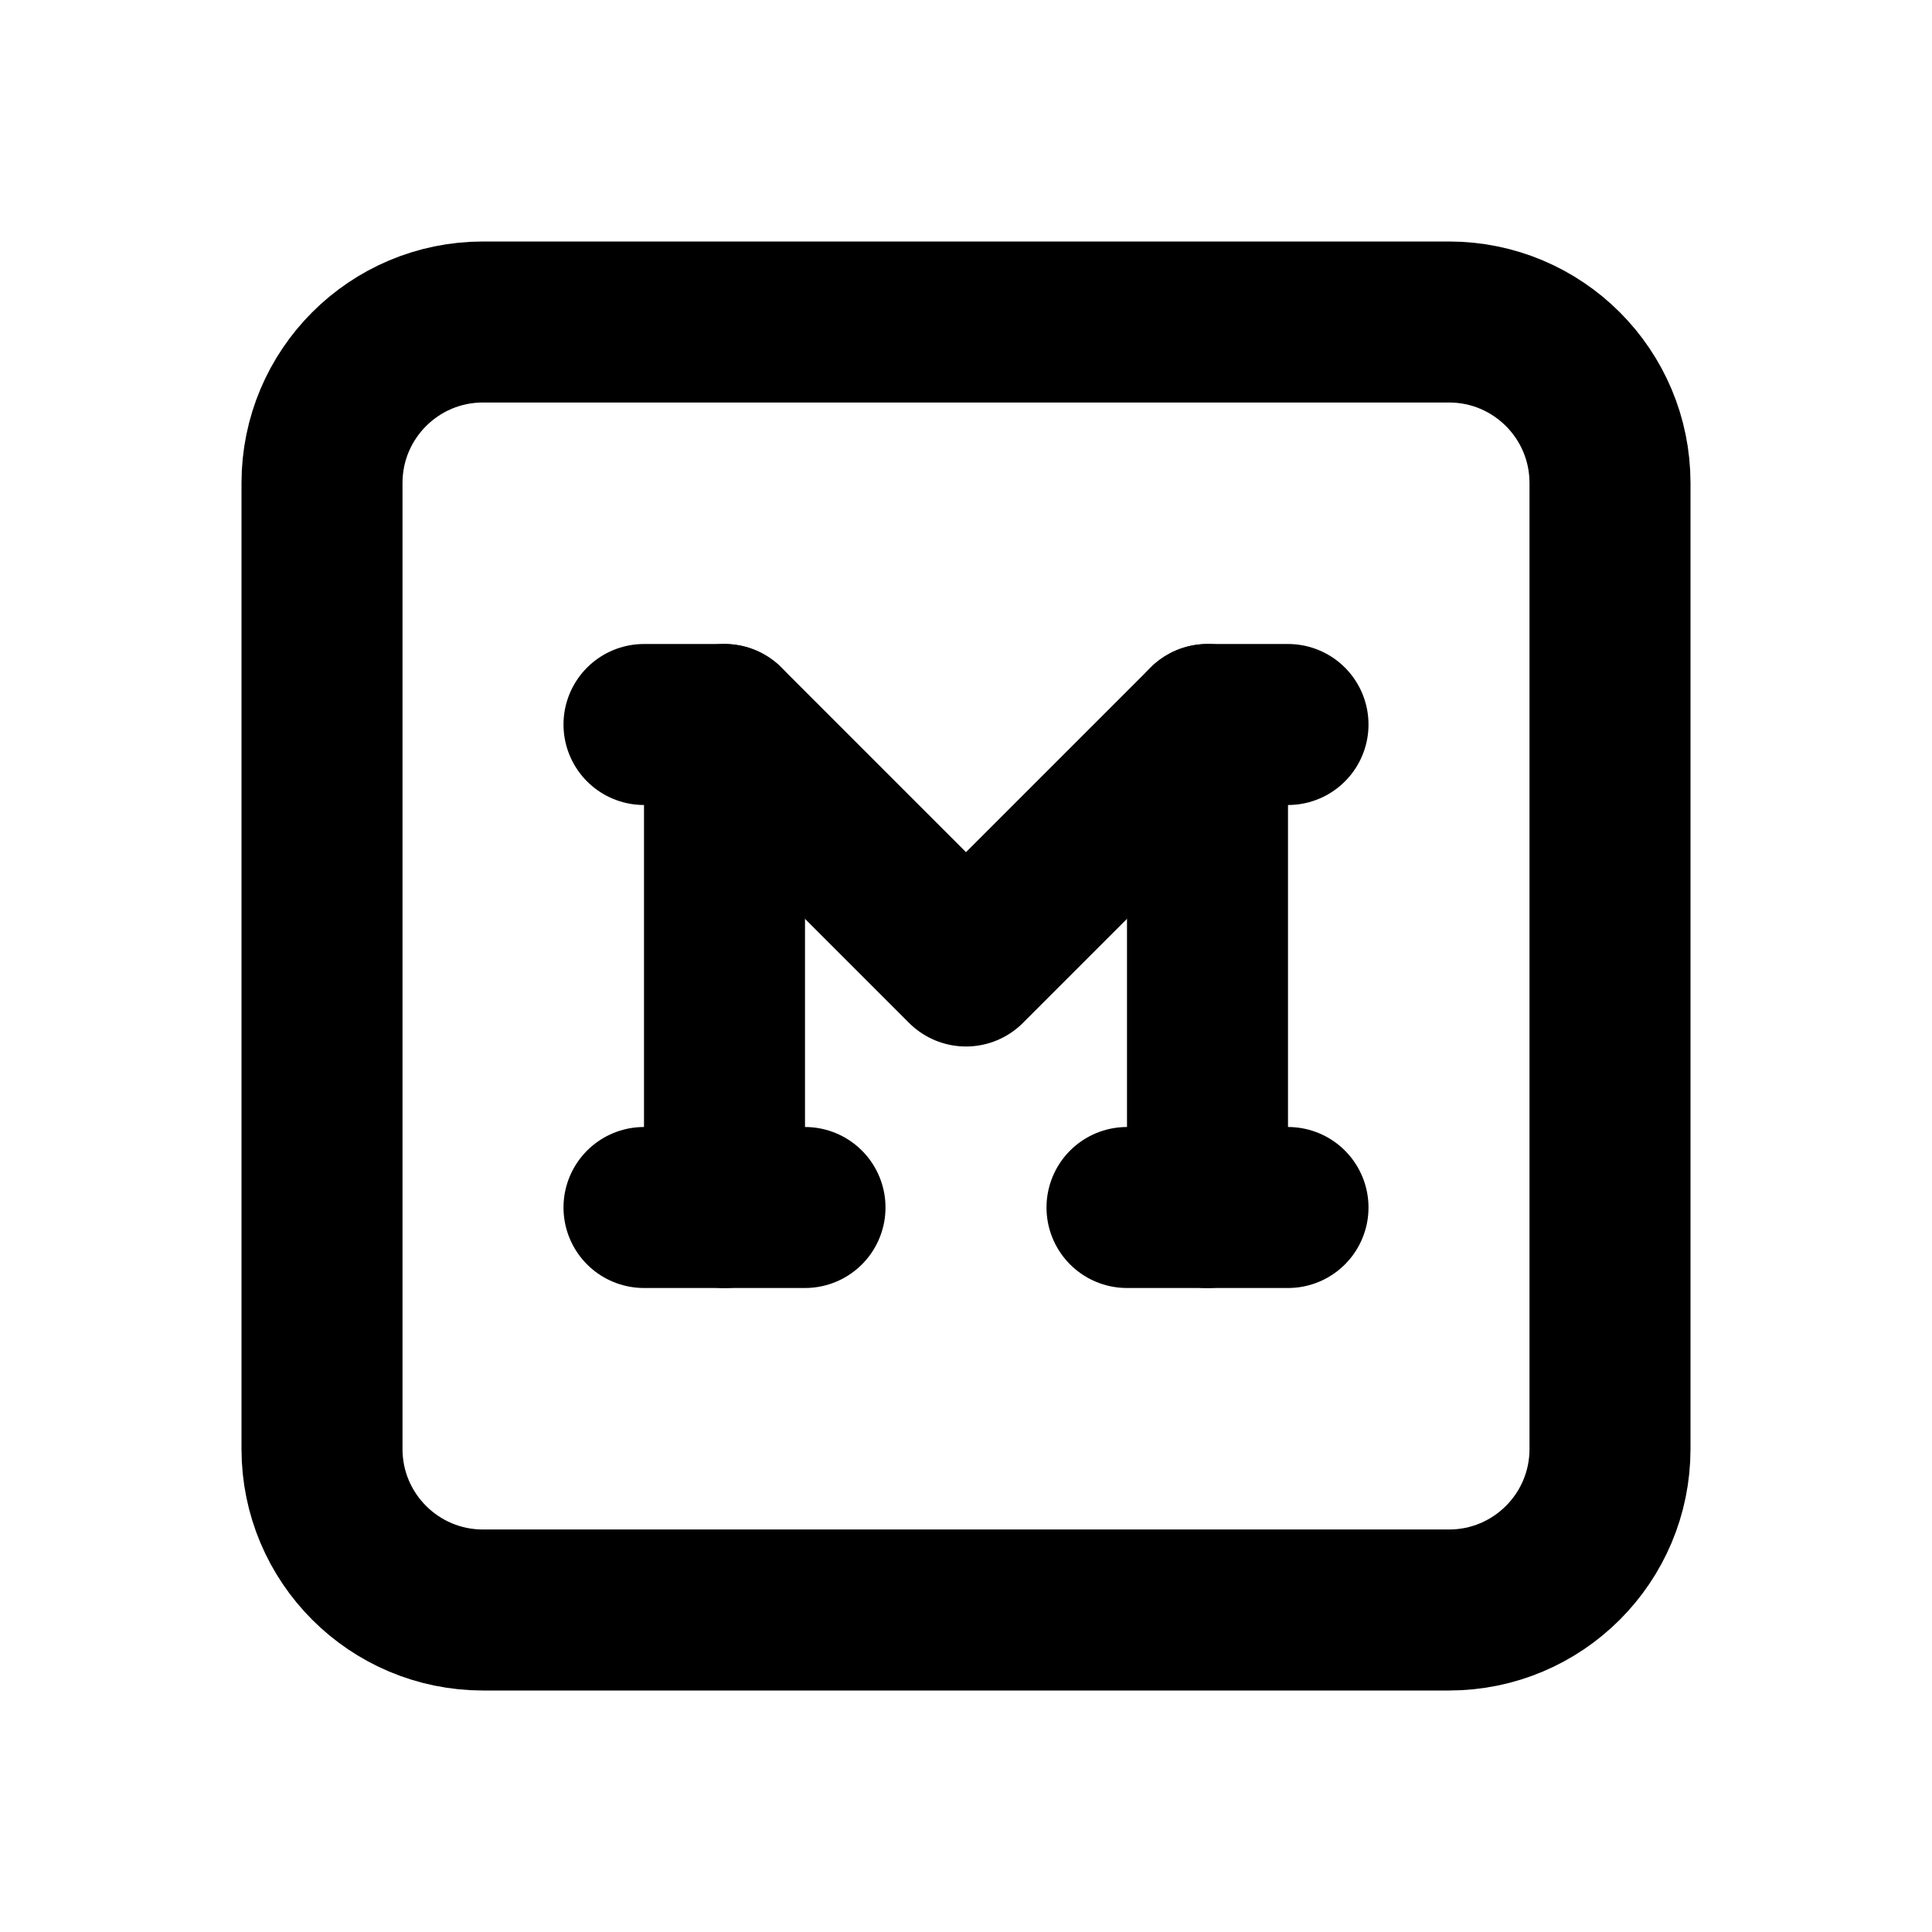
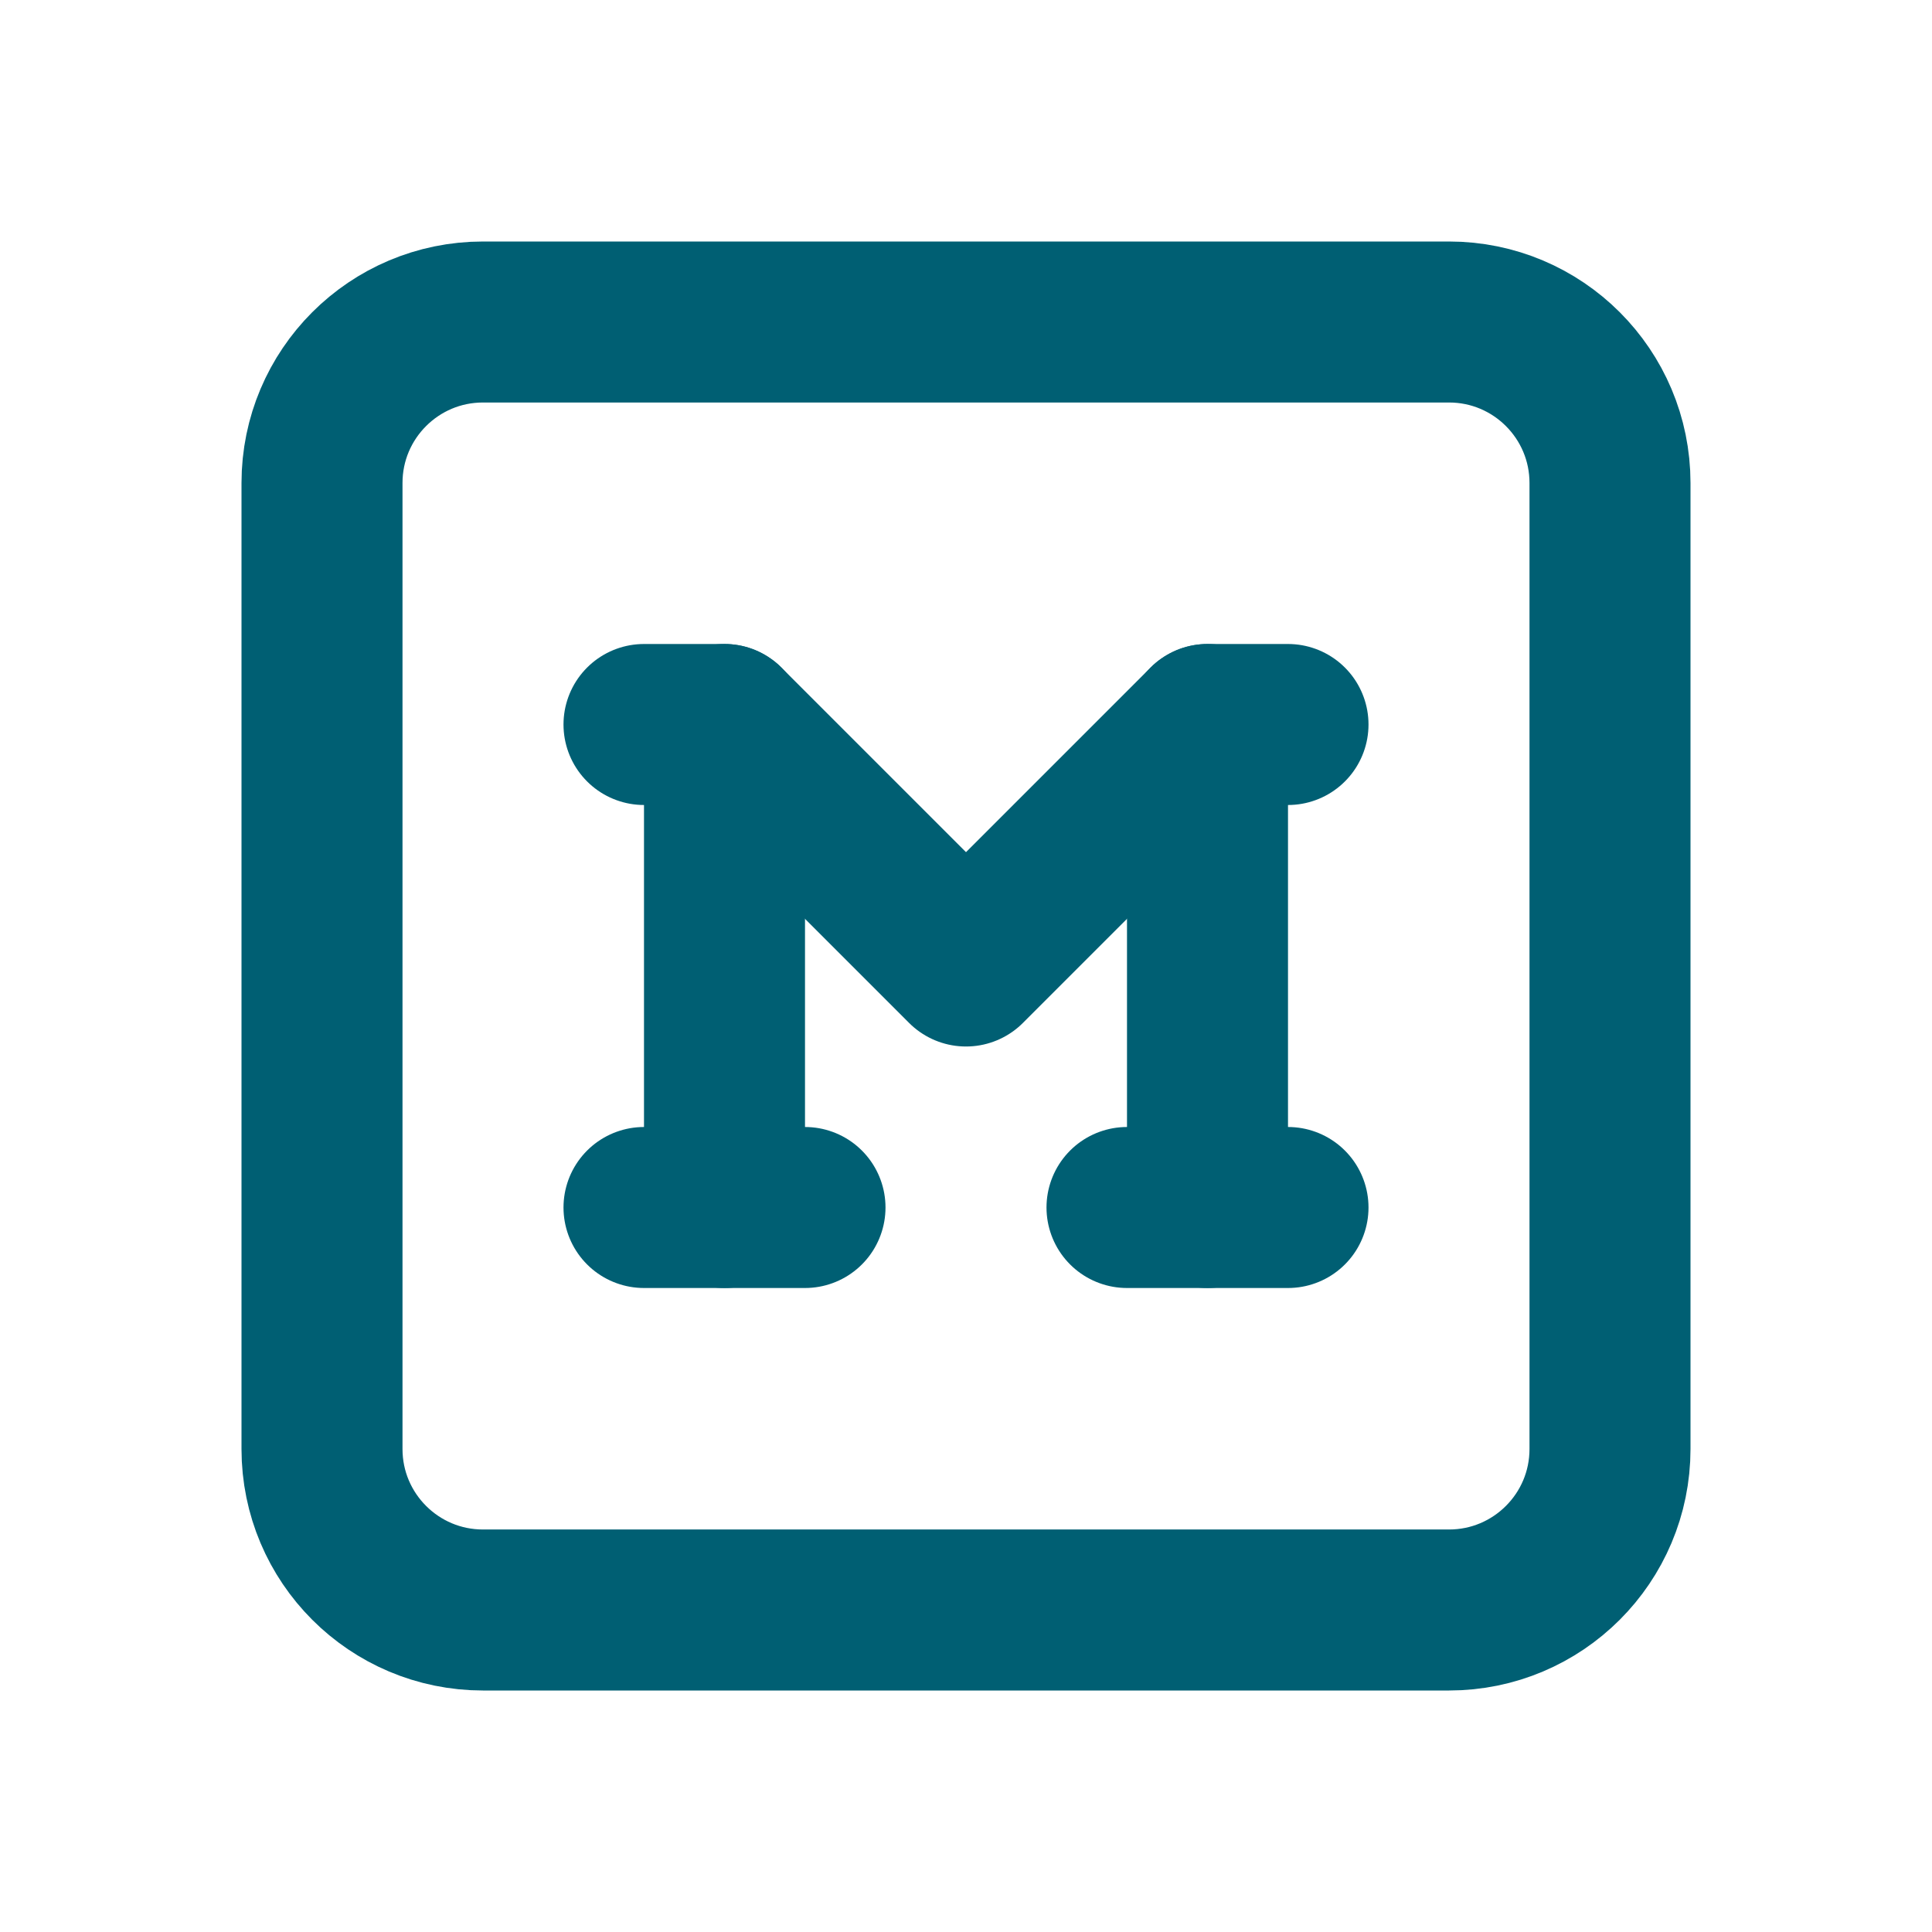
- <svg xmlns="http://www.w3.org/2000/svg" class="icon icon-tabler icon-tabler-brand-medium" width="24" height="24" viewBox="0 0 24 24" stroke-width="2" stroke="currentColor" fill="none" stroke-linecap="round" stroke-linejoin="round">
+ <svg xmlns="http://www.w3.org/2000/svg" class="icon icon-tabler icon-tabler-brand-medium" width="44" height="44" viewBox="0 0 24 24" stroke-width="2" stroke="#005f73" fill="none" stroke-linecap="round" stroke-linejoin="round">
  <path stroke="none" d="M0 0h24v24H0z" fill="none" />
  <path d="M4 4m0 2a2 2 0 0 1 2 -2h12a2 2 0 0 1 2 2v12a2 2 0 0 1 -2 2h-12a2 2 0 0 1 -2 -2z" />
  <path d="M8 9h1l3 3l3 -3h1" />
  <path d="M8 15l2 0" />
  <path d="M14 15l2 0" />
  <path d="M9 9l0 6" />
  <path d="M15 9l0 6" />
</svg>
